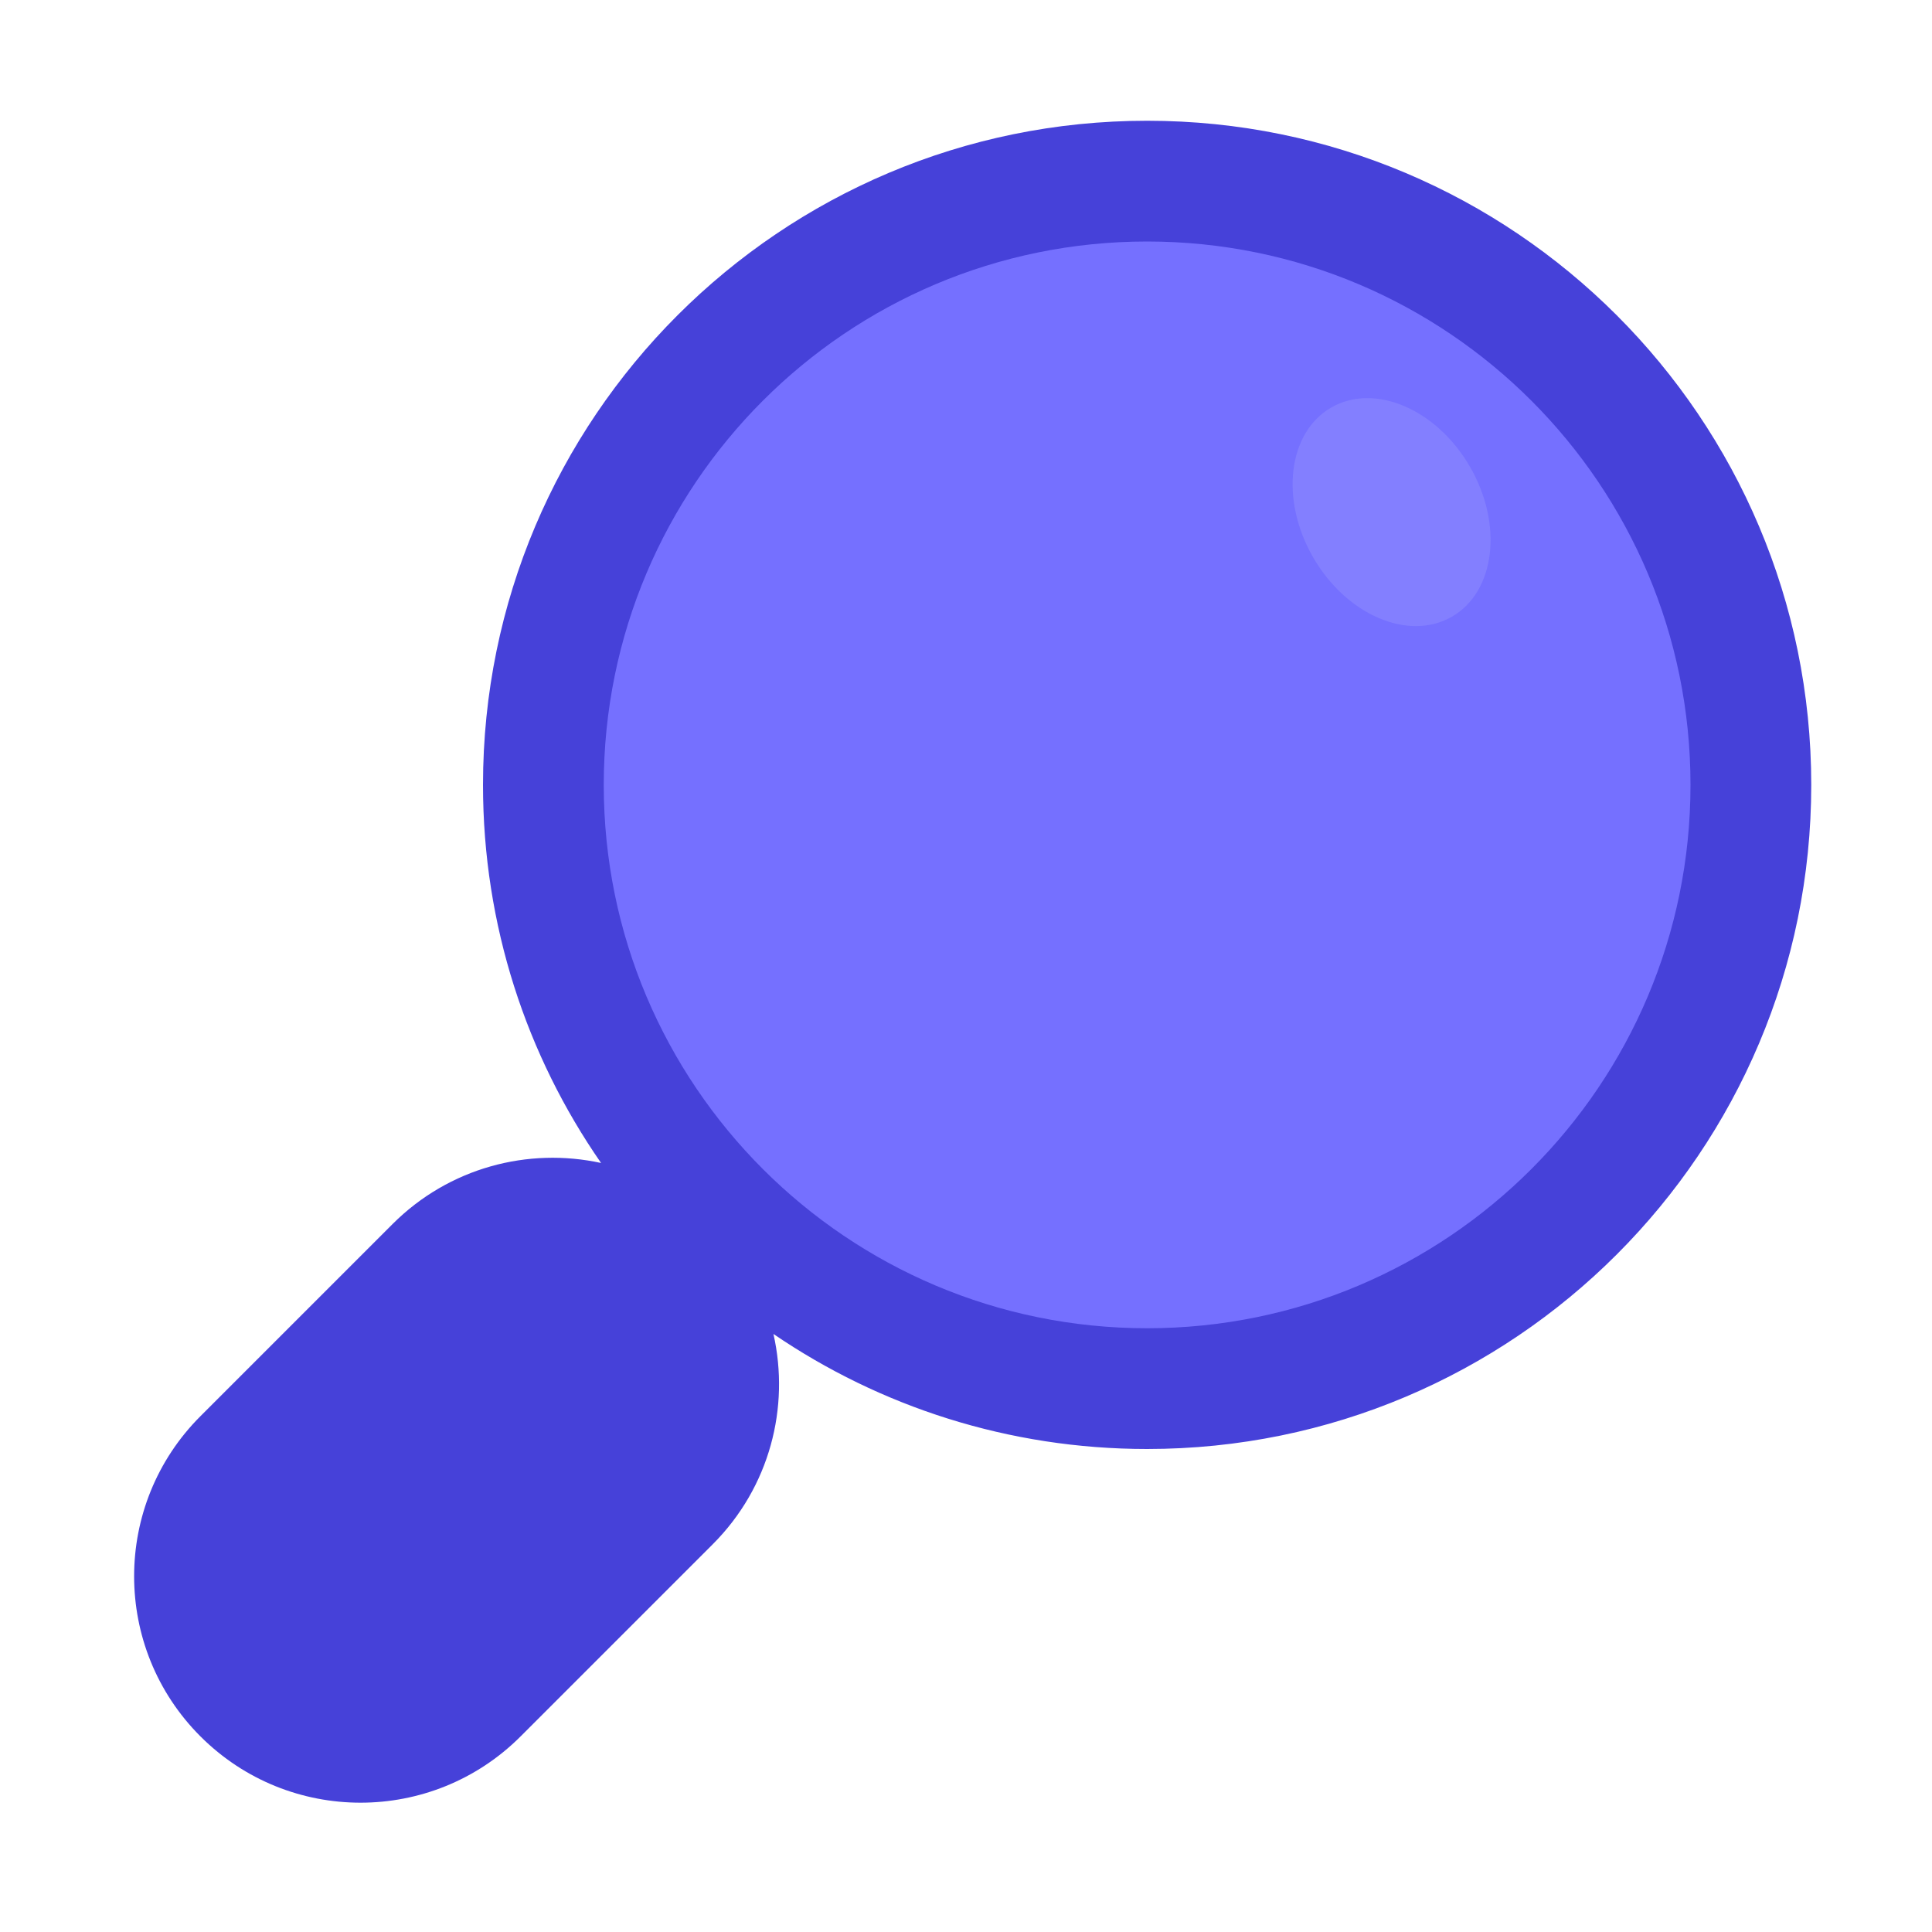
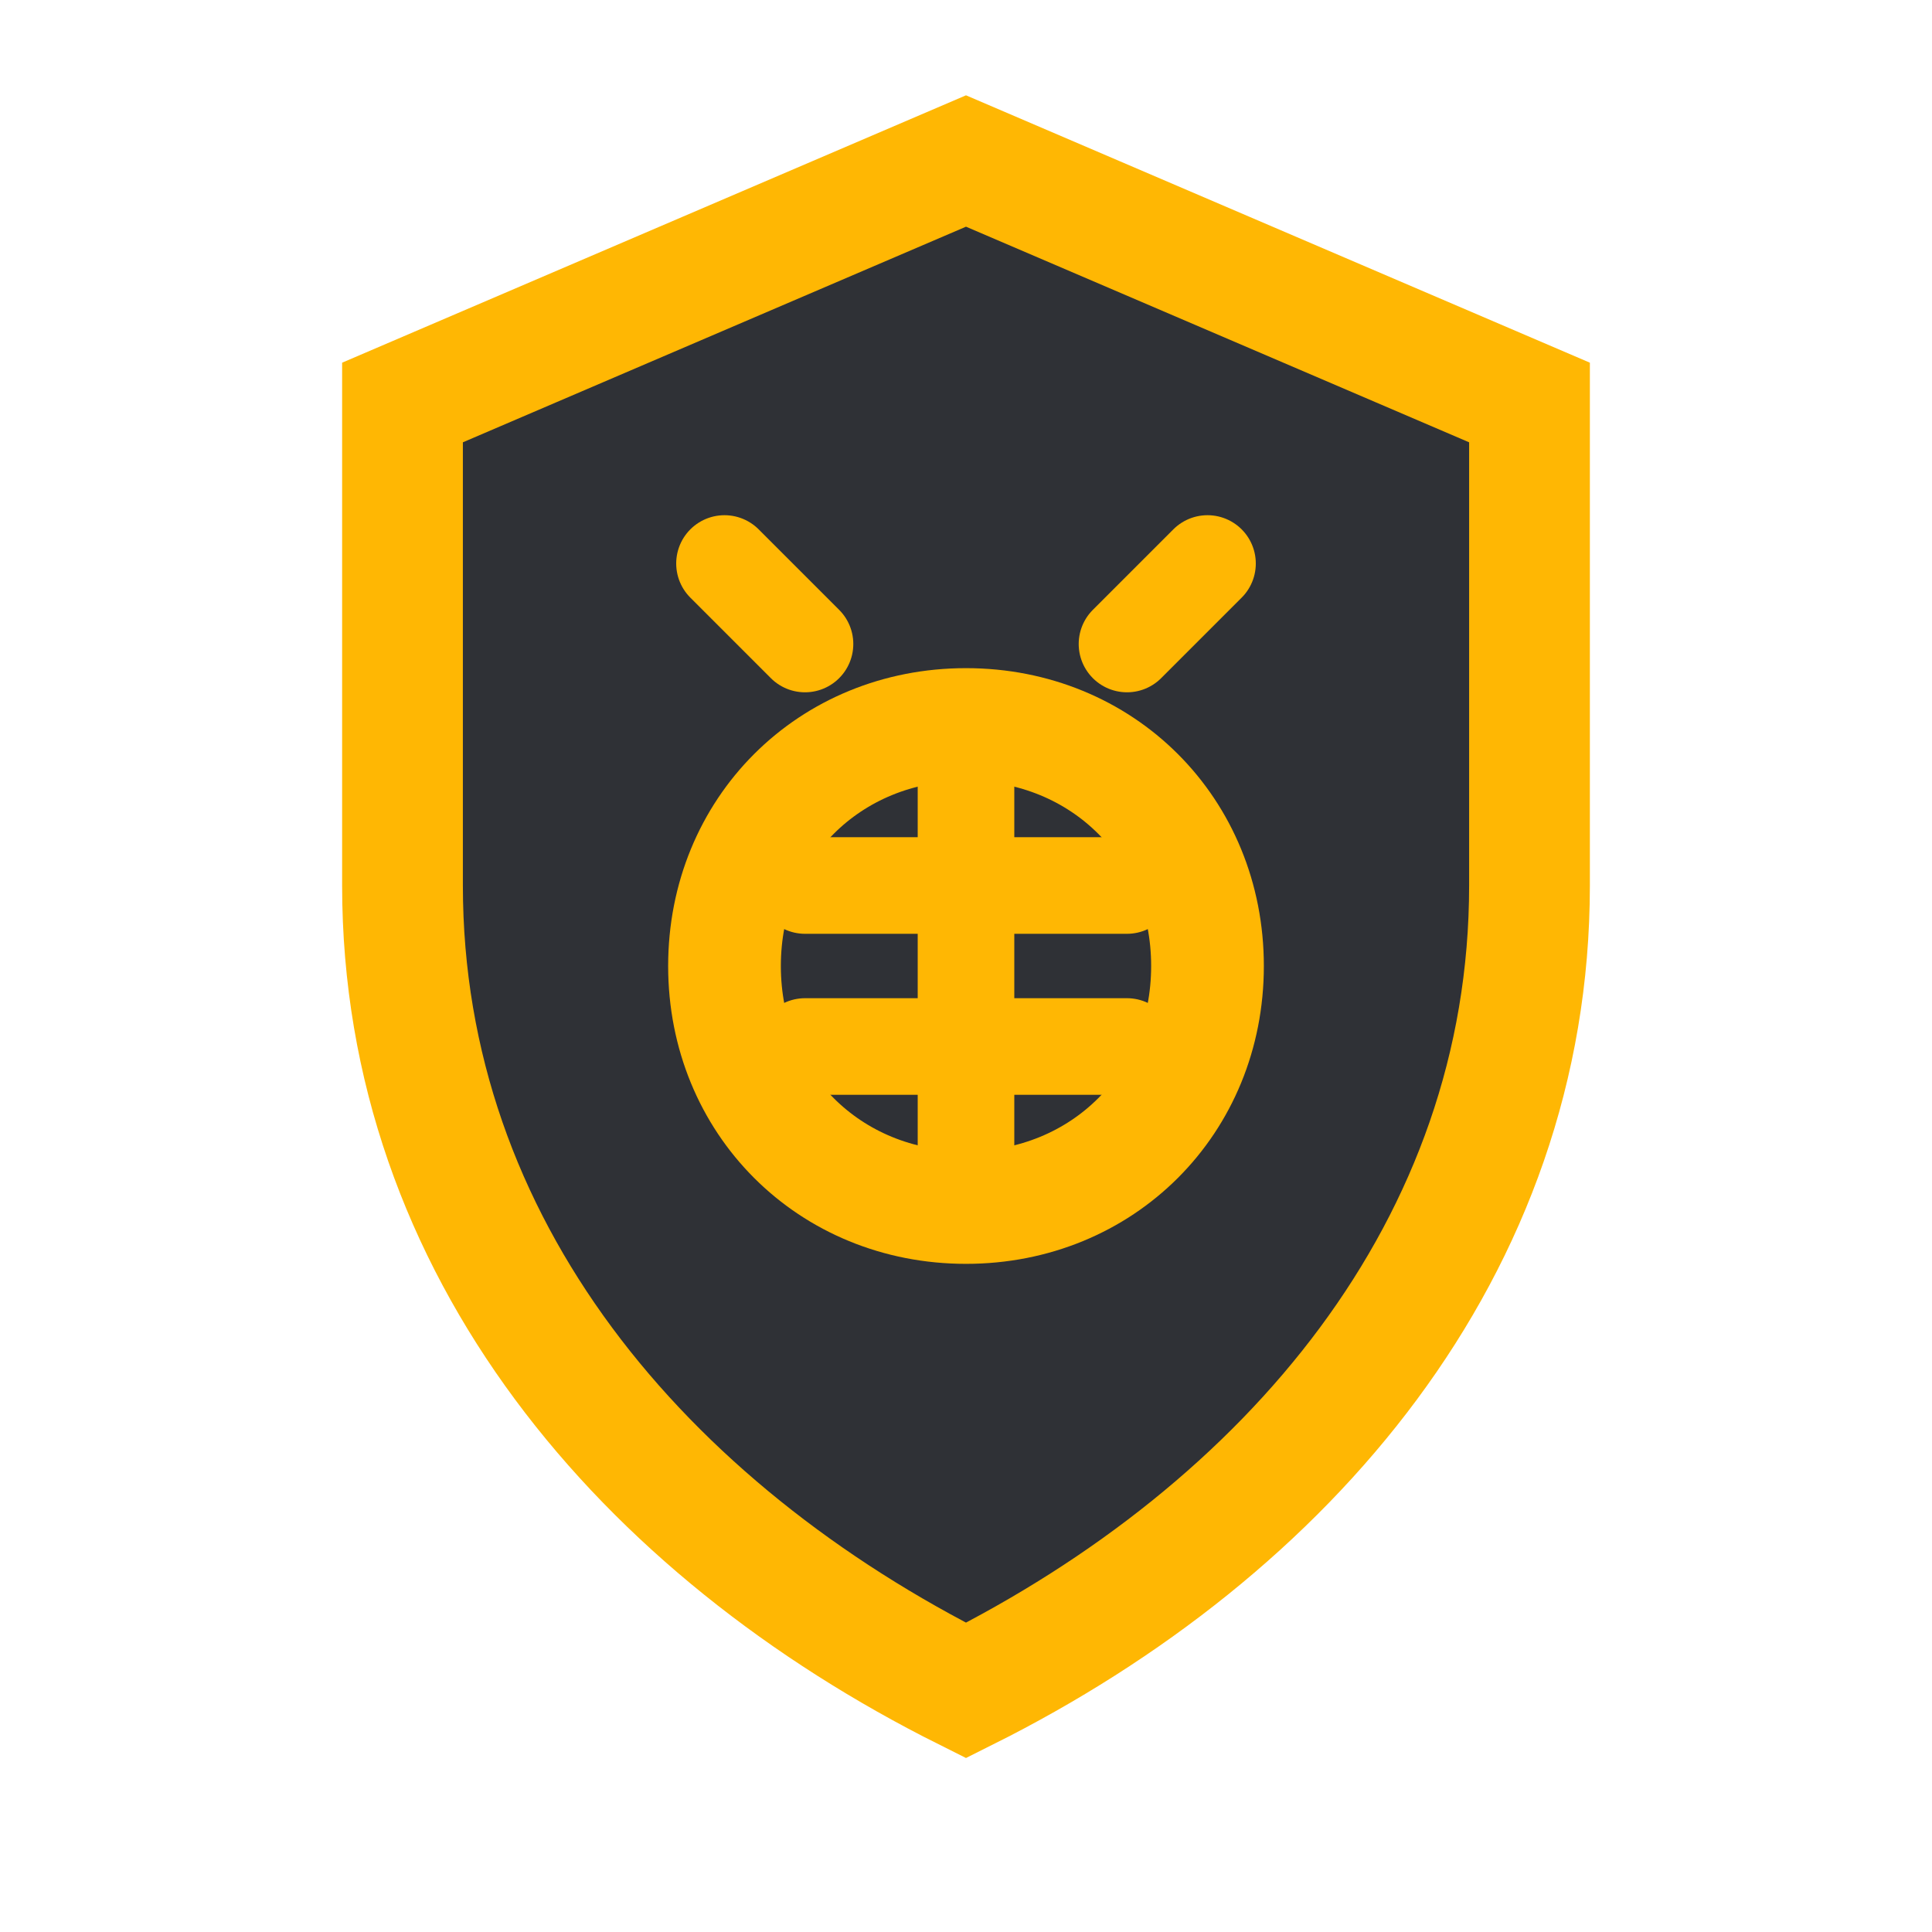
- <svg xmlns="http://www.w3.org/2000/svg" width="512" height="512" viewBox="0 0 512 512" fill="none">
-   <path d="M464 208C464 296.365 392.365 368 304 368C215.635 368 144 296.365 144 208C144 119.634 215.635 48 304 48C392.365 48 464 119.634 464 208Z" fill="#7570FF" />
-   <path d="M389.57 123.713C398.407 139.018 396.264 156.798 384.784 163.426C373.306 170.053 356.837 163.018 348 147.713C339.163 132.408 341.306 114.627 352.784 108C364.264 101.373 380.733 108.408 389.57 123.713Z" fill="#837FFF" />
-   <path d="M480 208C480 305.202 401.203 384 304 384C267.277 384 233.181 372.754 204.97 353.515C209.366 372.938 204.003 394.123 188.882 409.246L137.969 460.158C114.538 483.589 76.548 483.589 53.117 460.158C29.685 436.726 29.685 398.736 53.117 375.306L104.028 324.394C119.028 309.394 139.995 303.995 159.289 308.202C139.561 279.763 128 245.232 128 208C128 110.798 206.798 32 304 32C401.203 32 480 110.798 480 208ZM448 208C448 128.471 383.53 64 304 64C224.472 64 160 128.471 160 208C160 287.53 224.472 352 304 352C383.53 352 448 287.53 448 208Z" fill="#4641D9" />
+ <svg xmlns="http://www.w3.org/2000/svg" width="512" height="512" viewBox="0 0 24 24" fill="none">
+   <path d="M12 2L19 5V11C19 15.5 16 19 12 21C8 19 5 15.5 5 11V5L12 2Z" fill="#2F3136" stroke="#FFB703" stroke-width="1.5" />
+   <path d="M12 9C10.3 9 9 10.3 9 12C9 13.7 10.3 15 12 15C13.7 15 15 13.7 15 12C15 10.3 13.7 9 12 9Z" stroke="#FFB703" stroke-width="1.4" />
+   <path d="M10 11H14M10 13H14M12 9V15" stroke="#FFB703" stroke-width="1.2" stroke-linecap="round" />
+   <path d="M10 8L9 7M14 8L15 7" stroke="#FFB703" stroke-width="1.2" stroke-linecap="round" />
</svg>
